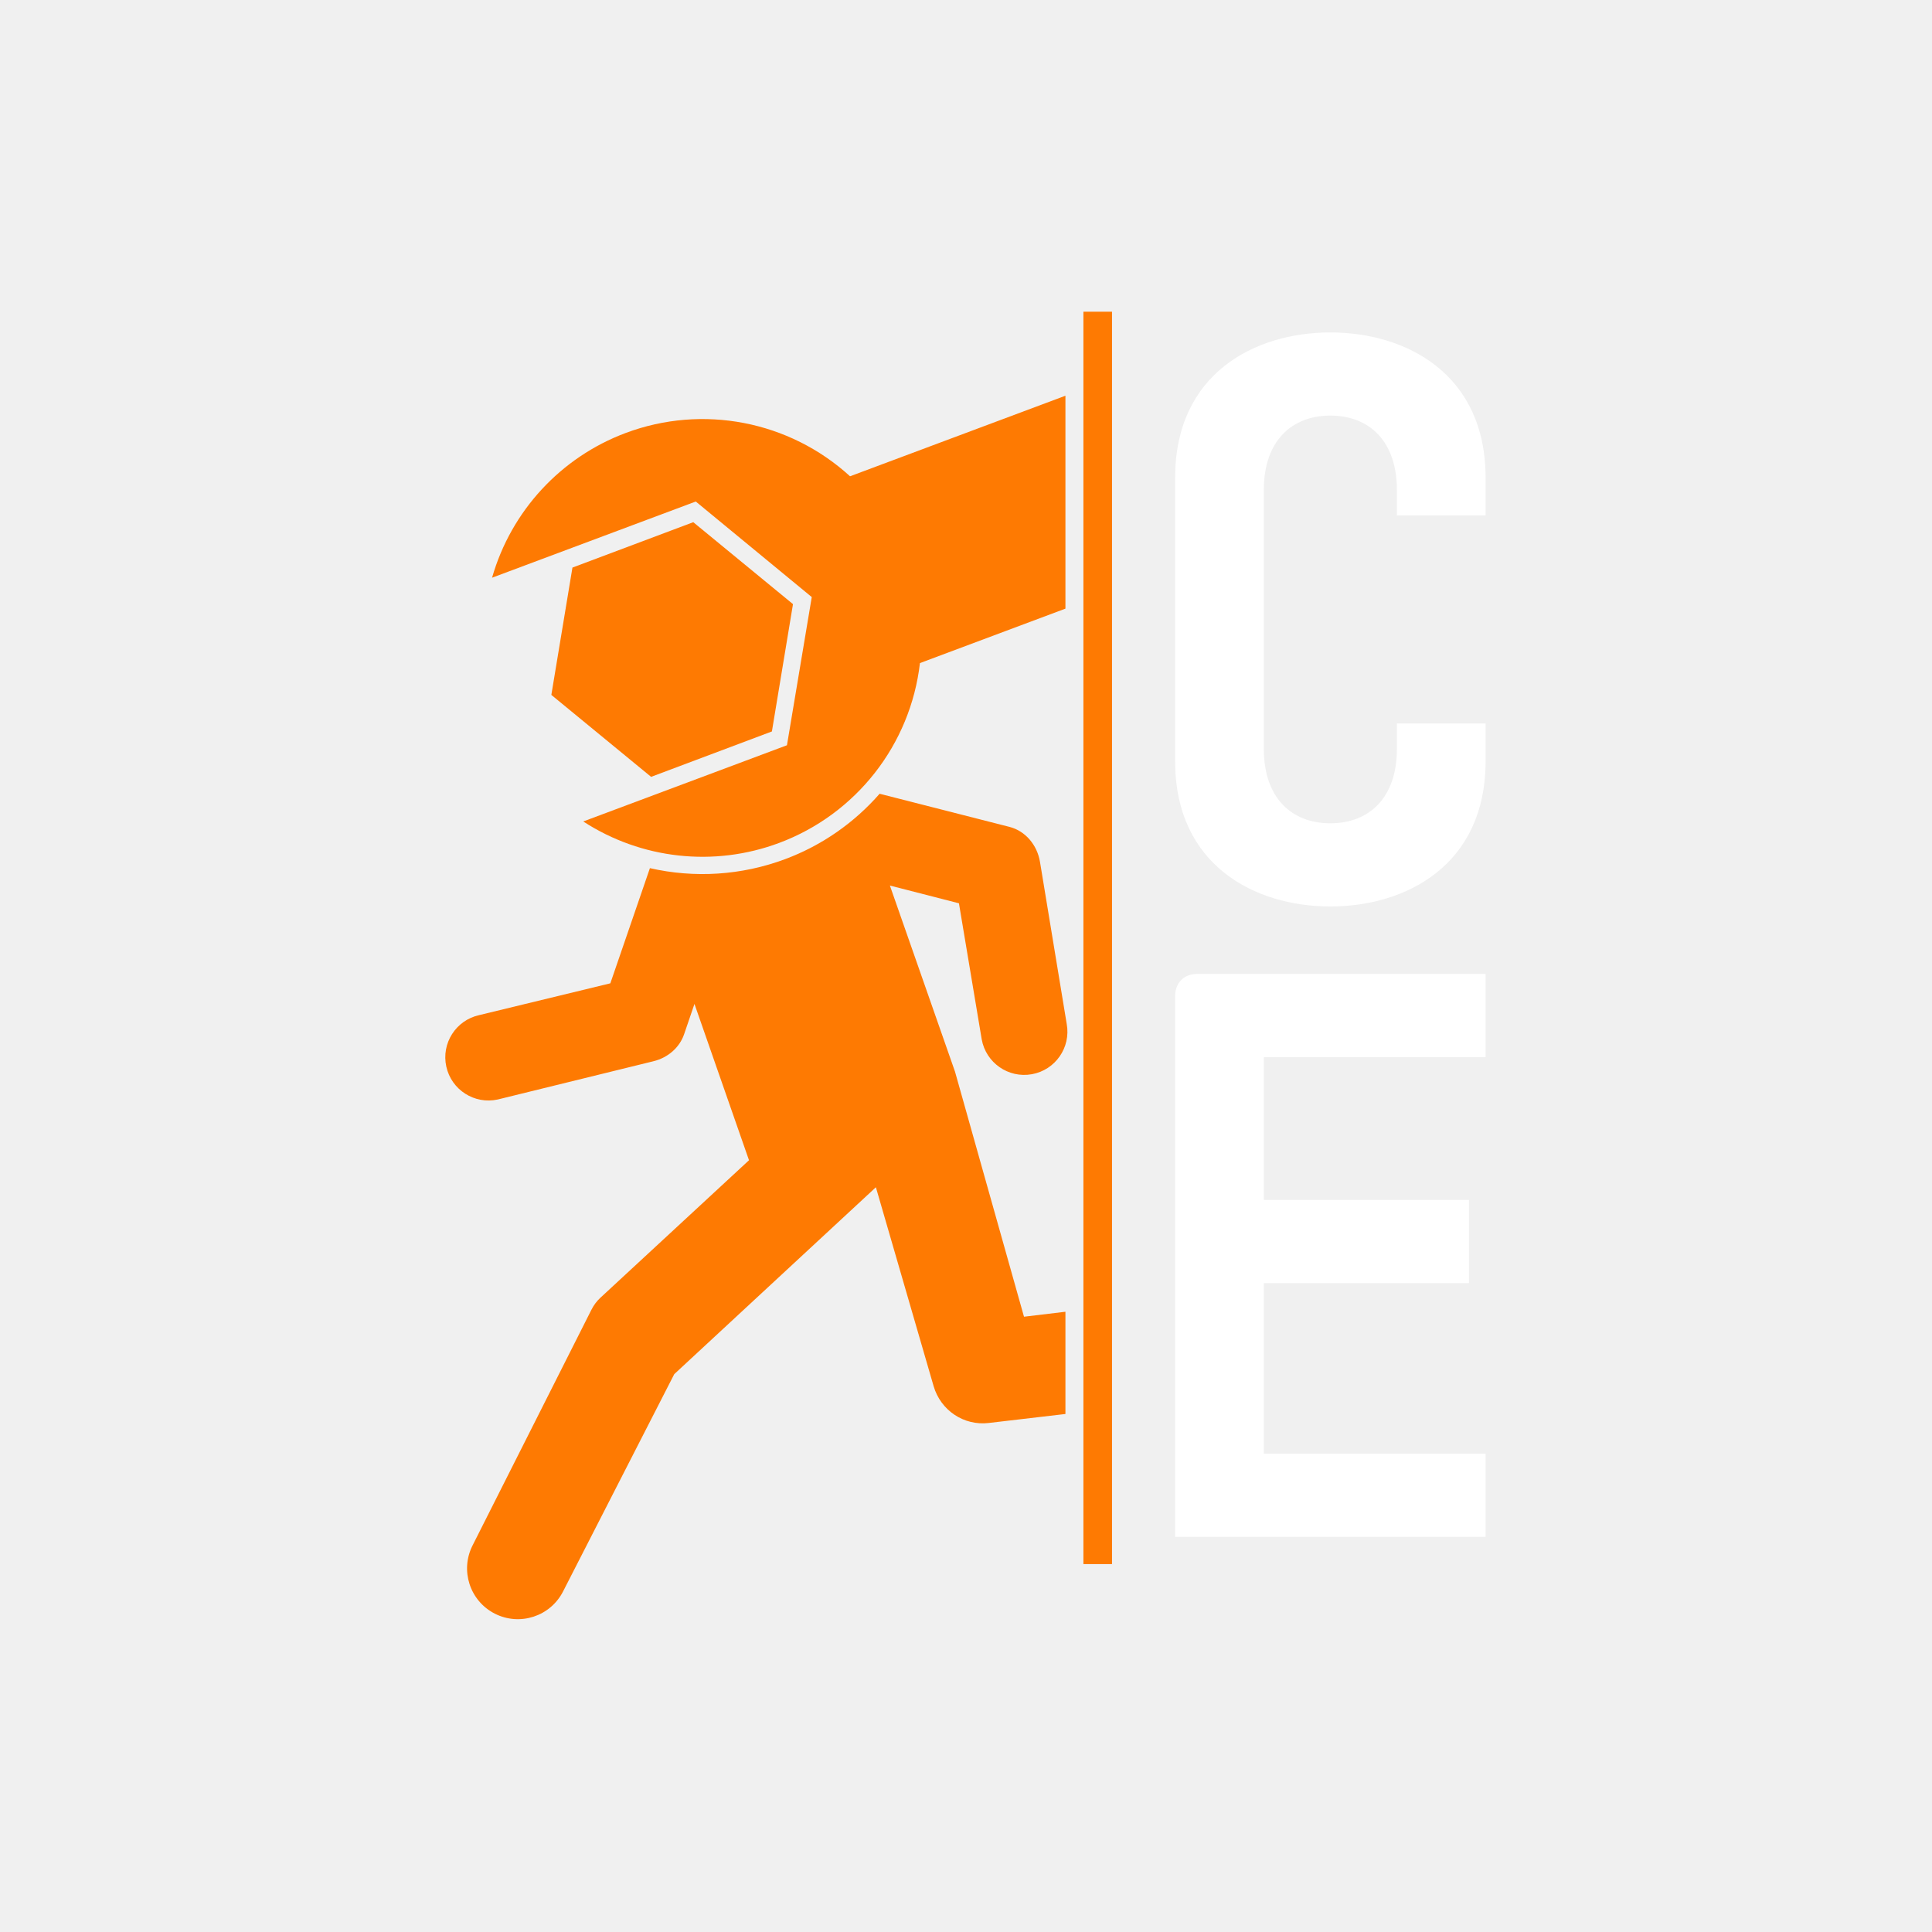
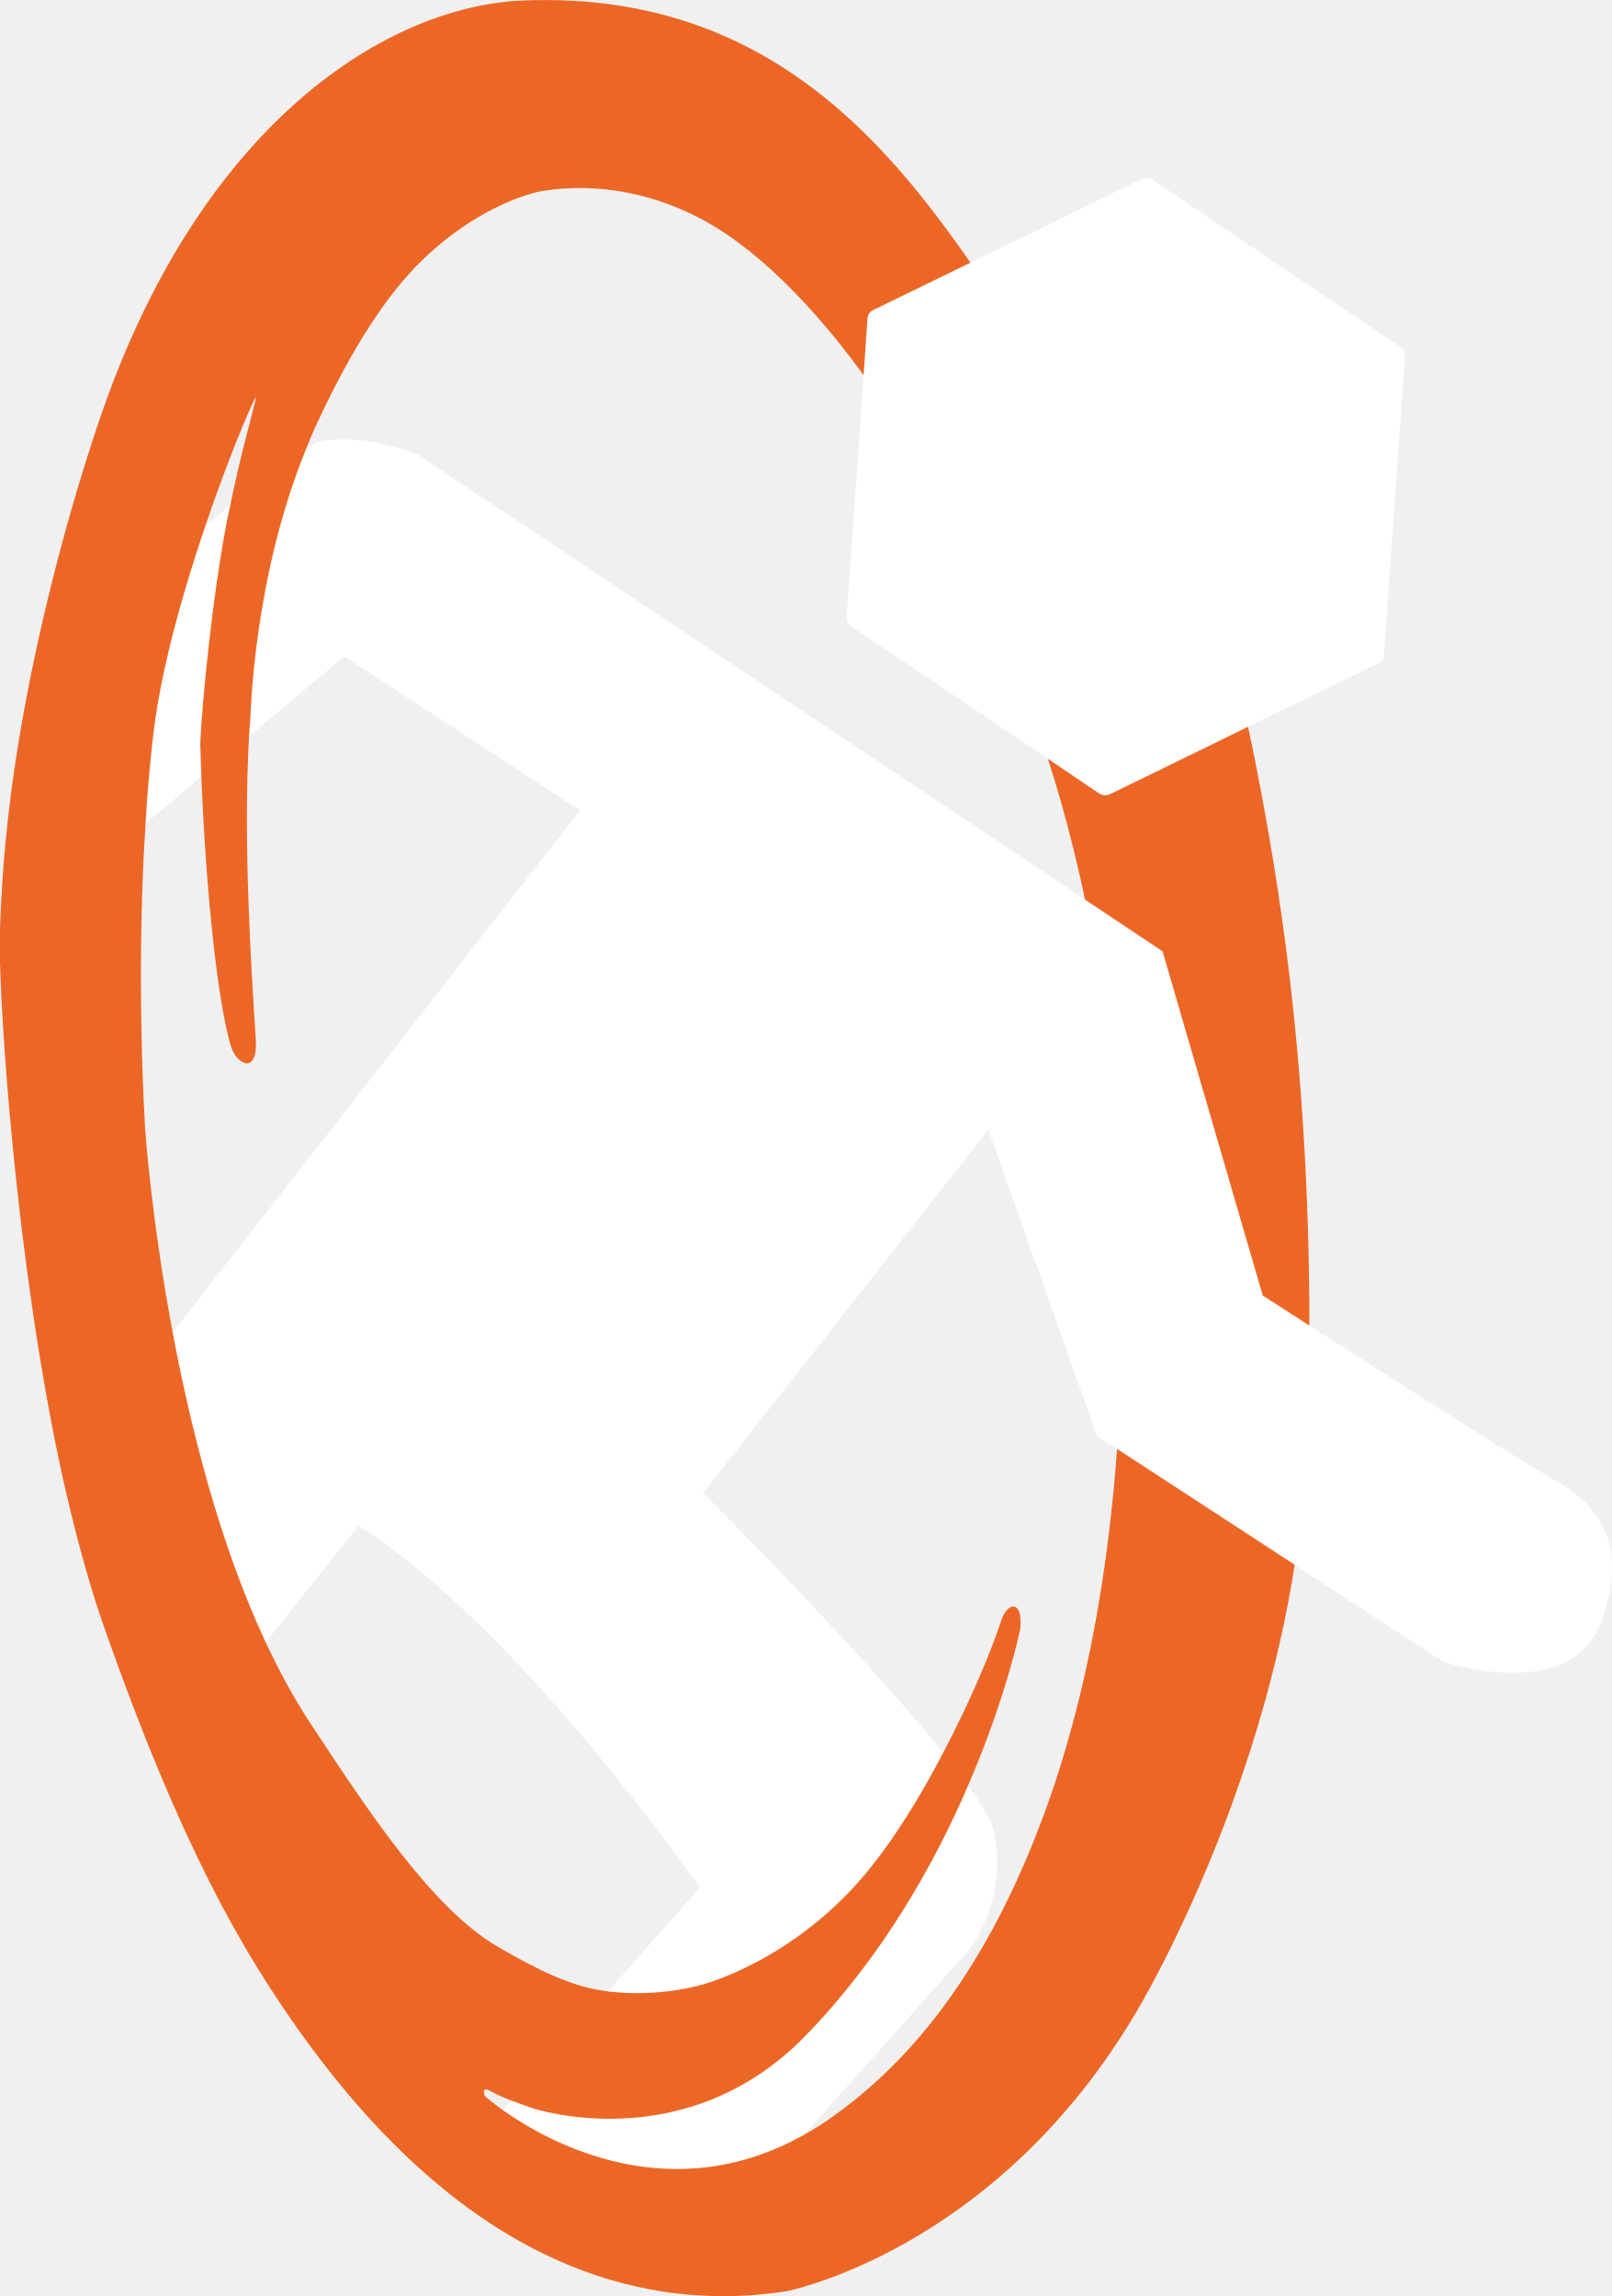
- <svg xmlns="http://www.w3.org/2000/svg" width="100%" height="100%" viewBox="0 0 228 228" version="1.1" xml:space="preserve" style="fill-rule:evenodd;clip-rule:evenodd;stroke-linejoin:round;stroke-miterlimit:2;">
-   <g transform="matrix(1,0,0,1,-724.116,-265.278)">
-     <g id="Square" transform="matrix(1,0,0,1,-319.195,265.278)">
-       <rect x="1043.31" y="0" width="227.87" height="227.87" style="fill:none;" />
-       <g id="Wallace" transform="matrix(0.890877,0,0,0.890877,126.282,12.4329)">
-         <g transform="matrix(0.80738,0,0,0.80738,1065.7,22.3892)">
-           <g id="path3221" transform="matrix(0.264583,0,0,0.264583,0,0)">
-             <path d="M350.516,315.742C231.279,349.916 296.333,367.837 351.634,316.03L350.516,315.742ZM375.325,322.07C359.749,339.897 339.814,353.989 316.788,362.602C289.626,372.761 260.45,374.497 232.884,368.205L208.346,439.625L126.994,459.351C112.549,462.547 103.43,476.846 106.626,491.291C109.822,505.735 124.121,514.855 138.565,511.659L235.121,487.936C244.144,485.718 251.283,479.406 254.077,471.227L260.505,452.408L294.327,549.345L202.168,634.612C199.912,636.699 198.03,639.237 196.599,642.075L122.942,788.136C115.037,803.618 121.18,822.579 136.661,830.484C152.143,838.39 171.104,832.247 179.01,816.765L247.971,681.987L373.011,566.093L408.799,689.394C413.202,704.565 427.66,714.062 442.892,712.276L490.549,706.69L490.549,643.287L464.855,646.377L422.08,494.43L381.692,379.001L424.511,390.002L438.634,474.382C441.258,488.942 455.184,498.62 469.743,495.997C484.303,493.373 493.981,479.441 491.358,464.882L474.776,364.368C473.024,353.749 465.653,345.124 455.869,342.627L375.325,322.07Z" style="fill:rgb(254,122,2);fill-rule:nonzero;" />
-           </g>
-           <g id="path3223" transform="matrix(1,0,0,1,-939.169,-71.2814)">
-             <path d="M1000.98,153.724L1020.8,146.276L1024.26,125.385L1007.9,111.941L988.075,119.388L984.613,140.28L1000.98,153.724Z" style="fill:rgb(254,122,2);fill-rule:nonzero;" />
-           </g>
-           <g id="path3231" transform="matrix(1,0,0,1,-939.169,-71.2814)">
-             <rect x="1071.91" y="77.408" width="4.693" height="205.481" style="fill:rgb(254,122,2);fill-rule:nonzero;" />
-           </g>
-           <g id="path3233" transform="matrix(1,0,0,1,-939.169,-71.2814)">
-             <path d="M1068.96,91.192L1033.62,104.409C1023.67,95.321 1009.46,92.575 996.83,97.297C986.162,101.287 978.02,110.101 974.887,121.051L1008.31,108.55L1027.34,124.228L1023.27,148.54L989.847,161.043C999.397,167.248 1011.33,168.555 1021.99,164.566C1034.62,159.843 1043.54,148.448 1045.09,135.058L1068.96,126.125L1068.96,91.192Z" style="fill:rgb(254,122,2);fill-rule:nonzero;" />
-           </g>
-         </g>
-         <g id="g28557" transform="matrix(0.838613,0,0,0.838613,290.046,-44.7583)">
-           <path id="path28553" d="M1091.73,179.915C1103.64,179.915 1116.25,173.434 1116.25,156.97L1116.25,151.015L1102.24,151.015L1102.24,155.043C1102.24,162.75 1097.86,166.779 1091.73,166.779C1085.6,166.779 1081.22,162.75 1081.22,155.043L1081.22,114.114C1081.22,106.407 1085.6,102.379 1091.73,102.379C1097.86,102.379 1102.24,106.407 1102.24,114.114L1102.24,118.143L1116.25,118.143L1116.25,112.187C1116.25,95.723 1103.64,89.242 1091.73,89.242C1079.82,89.242 1067.21,95.723 1067.21,112.187L1067.21,156.97C1067.21,173.434 1079.82,179.915 1091.73,179.915Z" style="fill:white;fill-rule:nonzero;" />
-           <path id="path28555" d="M1116.25,279.489L1116.25,266.352L1081.22,266.352L1081.22,239.411L1113.63,239.411L1113.63,226.274L1081.22,226.274L1081.22,203.708L1116.25,203.708L1116.25,190.572L1070.71,190.572C1068.61,190.572 1067.21,191.973 1067.21,194.075L1067.21,279.489L1116.25,279.489Z" style="fill:white;fill-rule:nonzero;" />
+ <svg xmlns="http://www.w3.org/2000/svg" version="1.1" id="Ebene_1" x="0px" y="0px" viewBox="0 0 90.94 129.55" style="enable-background:new 0 0 90.94 129.55;" xml:space="preserve">
+   <style type="text/css">
+ 	.st0{fill:#FFFFFF;}
+ 	.st1{fill-rule:evenodd;clip-rule:evenodd;fill:#EC6726;}
+ </style>
+   <g id="Logo_00000003095499129166098150000008684721280523552656_">
+     <g id="Icon_00000140716340568838591020000007209717081622135971_">
+       <g>
+         <g>
+           <path class="st0" d="M90.32,91.52c-1.73,4.66-8.91,2.23-8.91,2.23l-8.35-5.45l-10.04-6.54l-1.13-0.74l-6.13-17.3L39.67,84.24      c0,0,8.8,8.78,13.53,14.65c0.53,0.66,1,1.27,1.41,1.84c0.81,1.13,1.35,2.06,1.47,2.64c0.82,3.85-1.41,6.65-1.41,6.65l-9.28,10.4      l-7.92,8.87c-3.92-0.59-8.28-2.32-12.76-6.06l3.68-4.16l0.49-0.56l5.45-6.17l5.16-5.84C27.62,90.03,20.21,86.1,20.21,86.1      l-5.22,6.57l-5.92,7.47c-1.1-2.63-2.19-5.5-3.28-8.63c-0.87-2.52-1.63-5.38-2.28-8.35l6.24-7.99l22.99-29.44l-13.32-8.7      l-5.36,4.51l-2.69,2.27l-3.16,2.65L5.89,48.4c0,0-3.01,2.57-5.79,2.11c0.21-4.08,0.81-8.2,1.57-12.01      c2.74-2.52,6.57-5.98,9.9-8.79l0-0.01c0.48-0.42,0.96-0.81,1.42-1.18c1.76-1.47,3.3-2.64,4.28-3.22c0.4-0.25,0.71-0.4,0.92-0.43      c2.51-0.4,5.37,0.78,5.37,0.78l37.64,25.14l4.37,2.92l5.65,19.42c0,0,1.05,0.68,2.64,1.69c4.2,2.7,12.09,7.74,13.72,8.64      C89.85,84.69,92.04,86.85,90.32,91.52z" />
        </g>
      </g>
+       <path class="st1" d="M73.87,74.8c0.01-5.95-0.31-12.91-1.12-19.73c-0.92-7.8-3.11-20.07-6.68-29.27    c-2.31-5.9-4.07-9.29-5.29-10.83c-1.09-1.4-1.75-1.32-1.44,0.26c0.27,1.3,1.94,4.56,2.99,7.62c1.57,4.6,5.67,16.53,4.08,14.34    c-0.69-0.97-4.34-11.67-9.59-19.35C51.76,10.45,44.89-0.62,29.47,0.03c-7.53,0.32-17.96,6.75-23.7,23.19    c-1.02,2.93-2.79,8.63-4.11,15.28c-0.76,3.81-1.36,7.93-1.57,12.01c-0.07,1.01-0.1,2.02-0.1,3.02c-0.01,3.03,0.84,17.4,3.5,29.63    c0.66,2.97,1.41,5.83,2.28,8.35c1.09,3.13,2.18,6,3.28,8.63c1.82,4.35,3.68,8.02,5.6,11.1c3.34,5.36,6.73,9.23,10.05,12.01    c4.47,3.74,8.84,5.47,12.76,6.06c2.54,0.38,4.9,0.29,6.98-0.04c0.93-0.21,12.41-2.9,20.04-16.39c1.72-3.03,6.75-12.88,8.56-24.58    c0.05-0.28,0.09-0.58,0.13-0.87C73.59,84.52,73.86,80.04,73.87,74.8z M57.38,106.07c-3.19,6.99-6.99,10.94-10.42,13.37    c-0.52,0.38-1.04,0.7-1.56,0.99c-7.56,4.28-14.44,0.46-16.99-1.34c-0.67-0.48-1.05-0.81-1.05-0.81s-0.27-0.65,0.35-0.27    c0.26,0.15,0.73,0.36,1.19,0.53c0.58,0.22,1.1,0.4,1.1,0.4s8.61,2.93,15.42-4.05c4.39-4.51,7.33-9.79,9.2-14.15    c2.15-4.97,2.93-8.76,2.94-8.84c0.16-1.62-0.71-1.56-1.08-0.45c-0.47,1.47-1.65,4.38-3.27,7.45c-1.26,2.42-2.8,4.95-4.46,6.92    c-4.09,4.84-9.06,6.14-9.06,6.14s-2.4,0.76-5.34,0.41l-0.29-0.04c-1.91-0.27-3.81-1.23-5.98-2.49    c-3.75-2.17-7.48-7.92-10.56-12.59c-0.93-1.41-1.77-2.96-2.53-4.58c-2.59-5.54-4.23-12.06-5.25-17.5    c-1.22-6.5-1.55-11.47-1.55-11.47s-0.55-8.4,0.02-17.24c0.1-1.71,0.25-3.43,0.45-5.11c0.44-3.67,1.68-8.02,2.91-11.63l0-0.01    c1.53-4.5,3.02-7.85,2.87-7.22c-0.16,0.71-0.86,3.11-1.45,6.03c-0.18,0.81-0.34,1.66-0.48,2.53c-0.82,4.96-1.22,10.33-1.21,11    c0.02,0.59,0.04,1.18,0.06,1.76c0.26,6.61,0.94,12.85,1.67,15.23c0.32,1.05,1.54,1.64,1.4-0.42c-0.22-3.43-0.73-10.92-0.38-17.08    c0.02-0.28,0.03-0.55,0.06-0.83c0.04-0.39,0.16-8.04,3.17-15.41c0.2-0.51,0.41-1.01,0.65-1.51c1.92-4.11,3.85-7.13,5.88-9.1    c3.18-3.08,6.2-3.81,6.76-3.91c3.01-0.49,6.53,0.04,9.8,2.04c3.36,2.05,6.92,5.98,10.11,10.91c3.4,5.27,6.22,11.94,8.35,18.22    c1.02,3,1.8,6.04,2.39,8.83c1.37,6.59,1.69,11.77,1.69,11.77s0.68,9.41,0.25,17.12c-0.04,0.71-0.08,1.41-0.14,2.1    C62.22,92.66,59.98,100.37,57.38,106.07z" />
+       <g>
+         <path class="st0" d="M55.02,40.05c-2.31-1.56-4.62-3.12-6.94-4.67c-0.25-0.17-0.33-0.33-0.31-0.63     c0.4-5.58,0.79-11.16,1.17-16.75c0.02-0.27,0.12-0.4,0.35-0.52c5.02-2.44,10.04-4.89,15.05-7.34c0.28-0.14,0.47-0.14,0.74,0.04     c4.62,3.13,9.24,6.25,13.87,9.36c0.25,0.17,0.33,0.33,0.31,0.63c-0.4,5.58-0.79,11.16-1.17,16.75c-0.02,0.27-0.12,0.4-0.35,0.52     c-5.02,2.44-10.04,4.89-15.05,7.34c-0.3,0.15-0.51,0.11-0.77-0.07C59.63,43.15,57.32,41.6,55.02,40.05z" />
+       </g>
+       <path class="st0" d="M87.59,83.44C85.34,82.2,71.24,73.1,71.24,73.1l-5.65-19.42l-37.2-24.83L23.53,39.7l9.21,6.02l-7.31,9.36    l20.11,21.68l10.22-13.04l6.14,17.3l19.51,12.73c0,0,7.18,2.43,8.91-2.23C92.05,86.85,89.85,84.69,87.59,83.44z" />
    </g>
  </g>
</svg>
